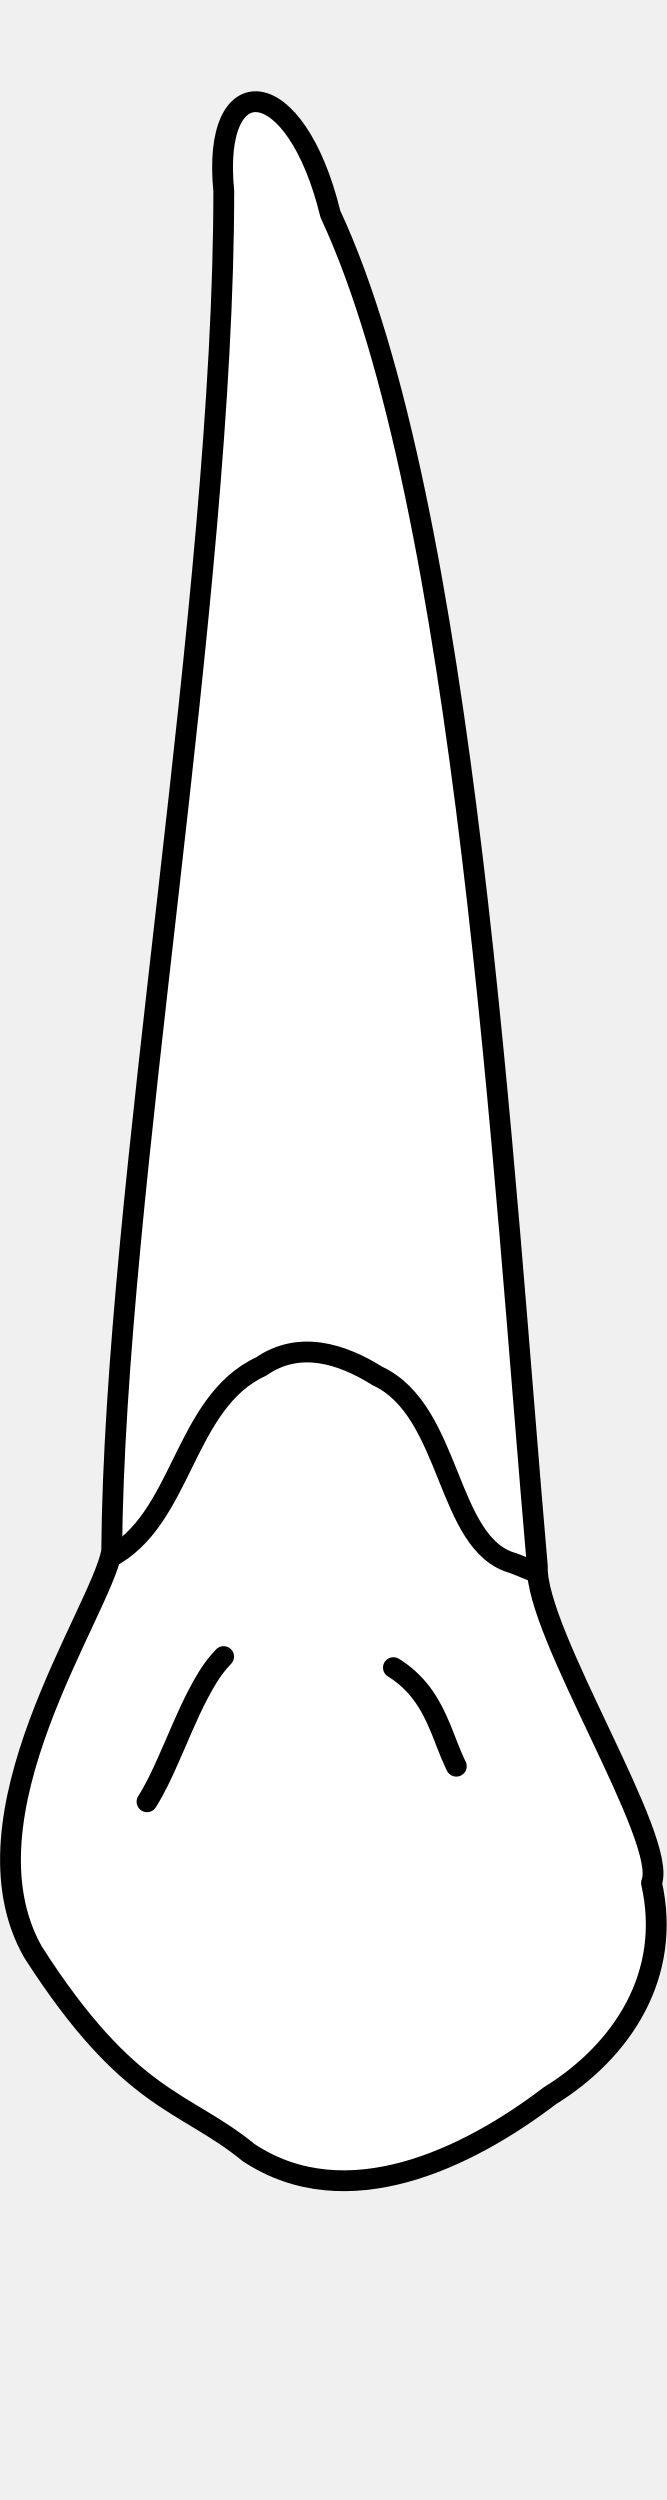
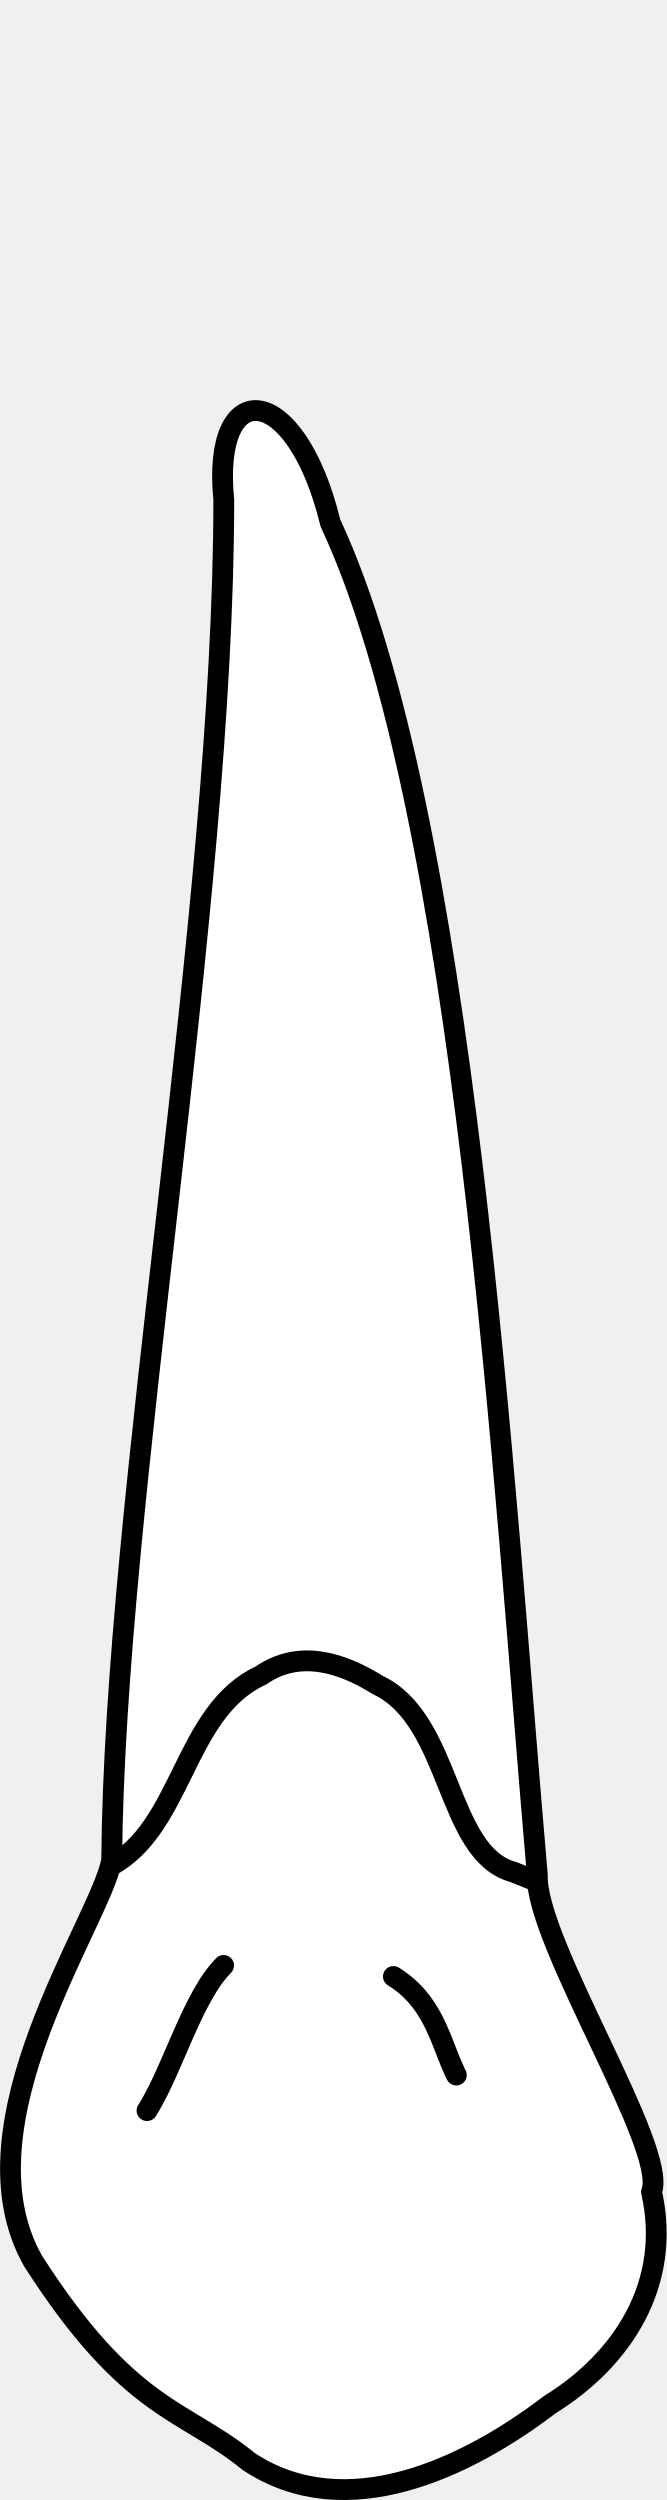
<svg xmlns="http://www.w3.org/2000/svg" width="32" height="120" viewBox="0 0 32 120" version="1.1" id="svg8">
  <defs id="defs2">
    </defs>
  <g style="display:inline" id="layer4" transform="translate(-81.80404,-78.88276)">
-     <g id="g1339" style="fill:#ffffff;stroke-width:0.254;stroke-dasharray:none" transform="matrix(3.932938,0,0,3.932938,-258.6772,4.014657)">
+     <g id="g1339" style="fill:#ffffff;stroke-width:0.254;stroke-dasharray:none" transform="matrix(3.932938,0,0,3.932938,-258.6772,18.83976)">
      <path id="path1302" style="fill:#ffffff;stroke:#000000;stroke-width:0.254;stroke-linecap:round;stroke-linejoin:round;stroke-dasharray:none;stroke-opacity:1" d="m 90.604,21.649 c -0.425,-1.745 -1.453,-1.81 -1.301,-0.281 -0.001,4.998 -1.337,12.211 -1.368,16.601 -0.135,0.744 -1.902,3.231 -0.96,4.892 1.181,1.843 1.844,1.802 2.63,2.446 1.191,0.791 2.671,0.075 3.676,-0.692 0.887,-0.548 1.496,-1.478 1.242,-2.598 0.212,-0.518 -1.419,-3.049 -1.393,-3.861 -0.413,-4.714 -0.873,-12.964 -2.526,-16.507 z" />
      <path id="path1310" style="fill:#ffffff;stroke:#000000;stroke-width:0.254;stroke-linecap:butt;stroke-linejoin:miter;stroke-dasharray:none;stroke-opacity:1" d="m 87.898,38.052 c 0.907,-0.461 0.905,-1.896 1.86,-2.338 0.461,-0.318 0.973,-0.164 1.421,0.116 0.912,0.425 0.832,2.064 1.658,2.284 0.113,0.048 0.228,0.089 0.34,0.139" />
      <path style="fill:#ffffff;stroke:#000000;stroke-width:0.254;stroke-linecap:round;stroke-linejoin:miter;stroke-dasharray:none;stroke-opacity:1" d="m 88.366,41.026 c 0.098,-0.157 0.177,-0.324 0.252,-0.493 0.124,-0.276 0.235,-0.559 0.376,-0.828 0.073,-0.138 0.152,-0.275 0.255,-0.394 0.017,-0.019 0.034,-0.038 0.052,-0.057" id="path1327" />
      <path style="fill:#ffffff;stroke:#000000;stroke-width:0.254;stroke-linecap:round;stroke-linejoin:miter;stroke-dasharray:none;stroke-opacity:1" d="m 91.373,39.389 c 0.13,0.079 0.244,0.183 0.337,0.304 0.102,0.133 0.176,0.284 0.24,0.438 0.06,0.145 0.111,0.294 0.178,0.435 0.004,0.009 0.009,0.018 0.013,0.026" id="path1331" />
    </g>
  </g>
</svg>
